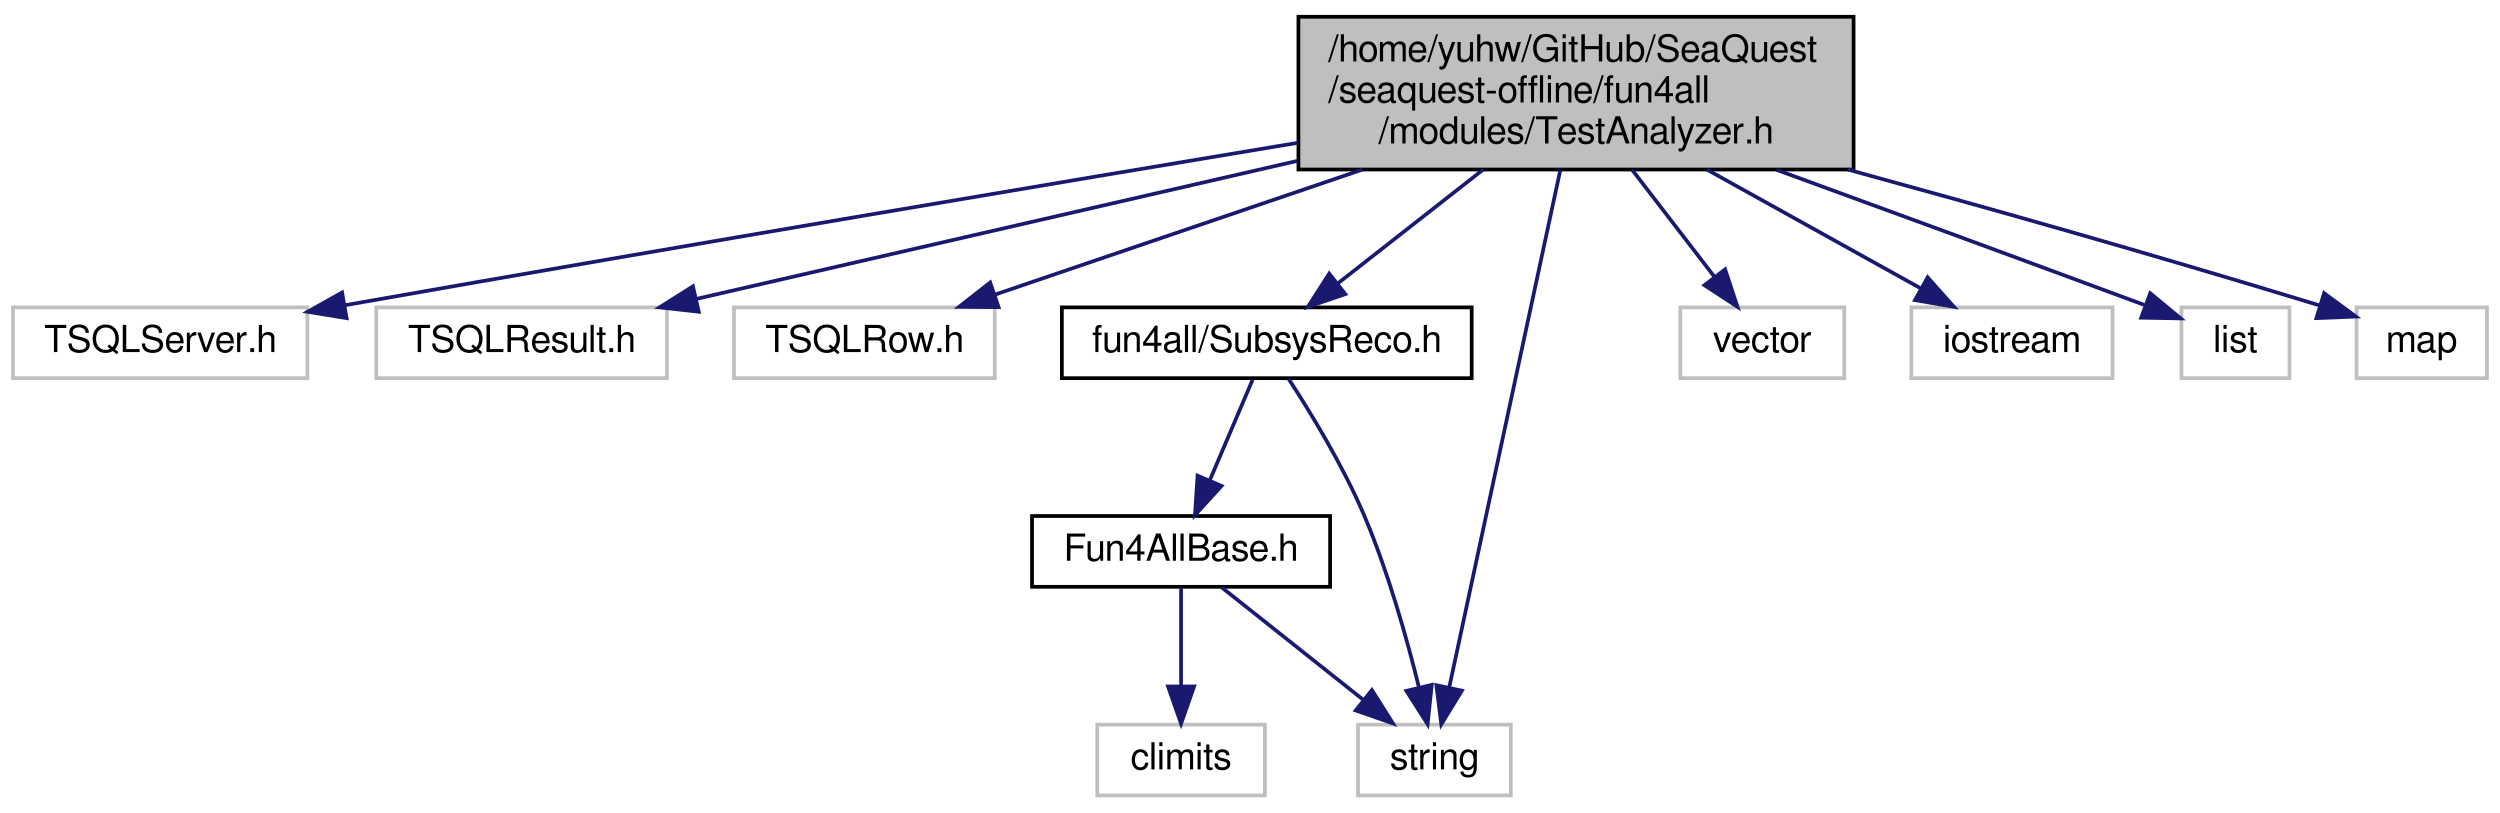
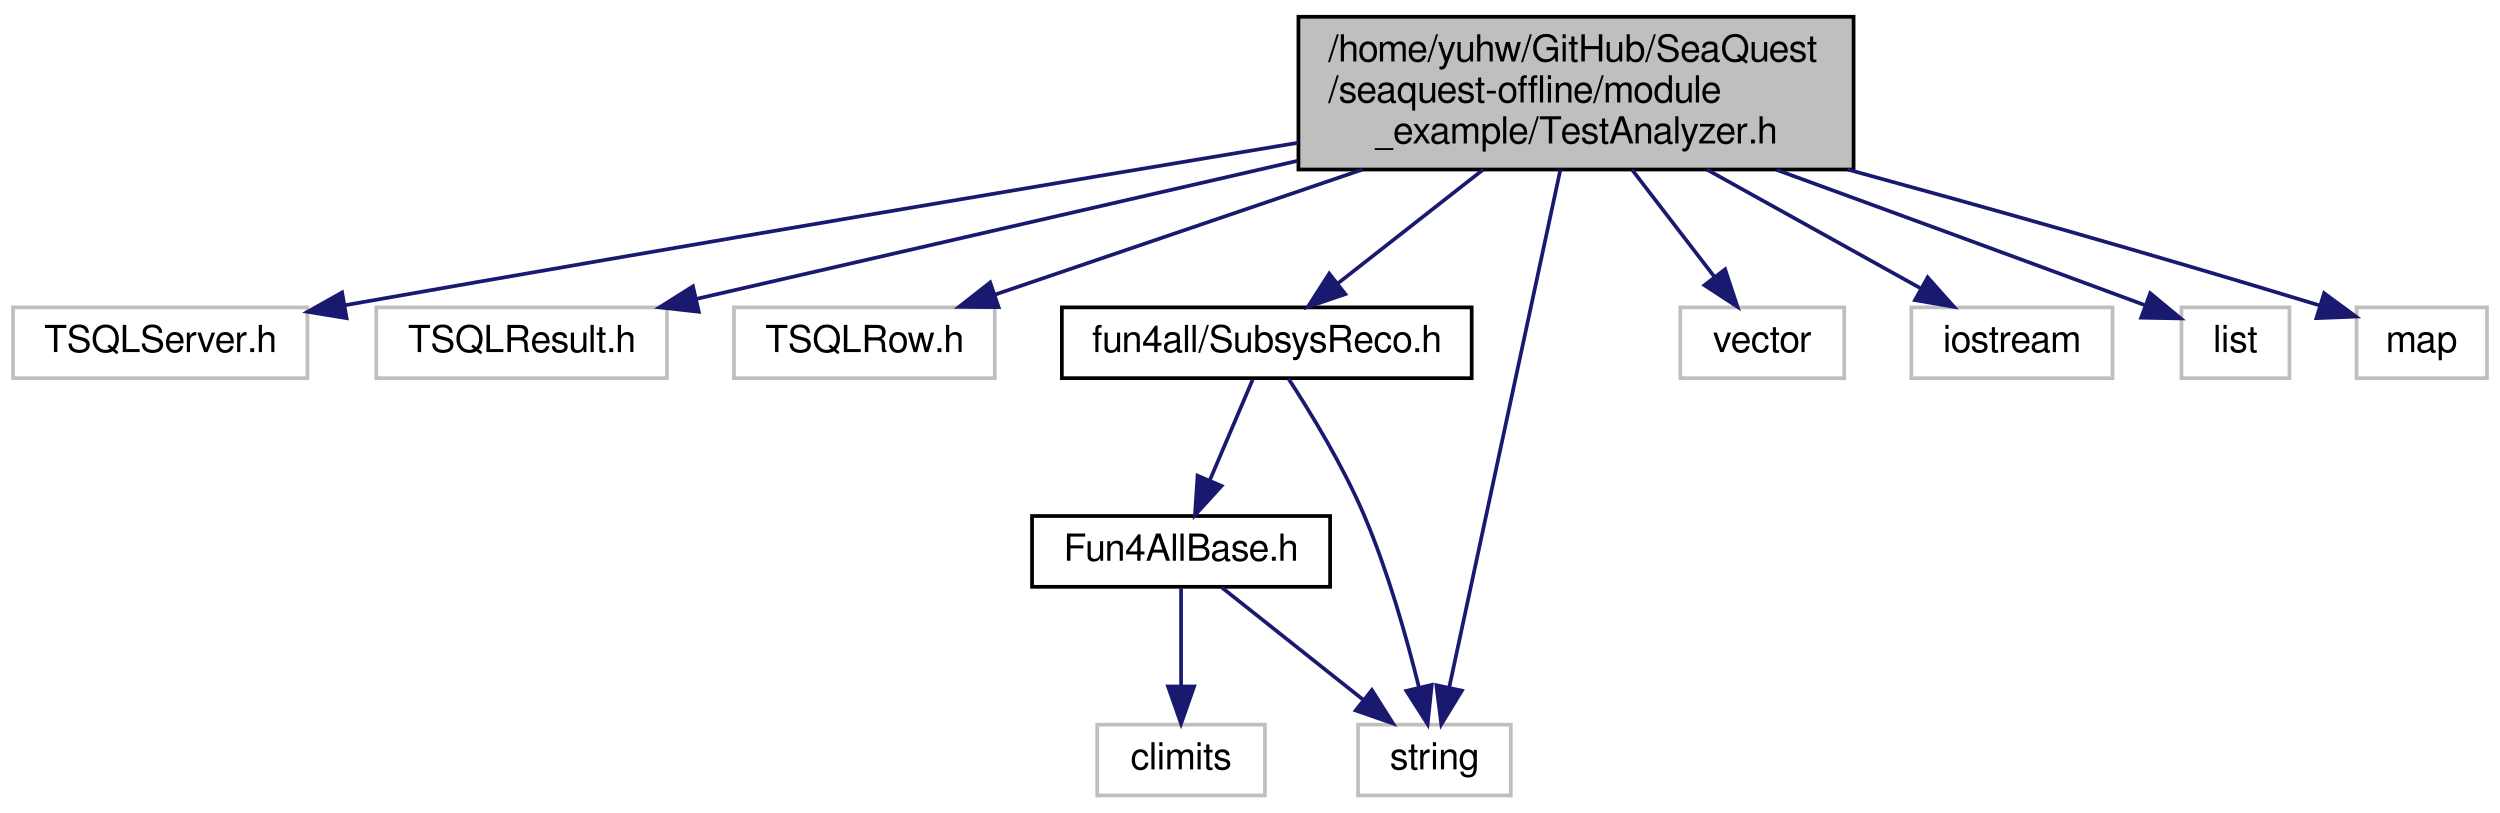
<svg xmlns="http://www.w3.org/2000/svg" xmlns:xlink="http://www.w3.org/1999/xlink" width="671pt" height="218pt" viewBox="0.00 0.00 671.00 218.00">
  <g id="graph0" class="graph" transform="scale(1 1) rotate(0) translate(4 214)">
    <g id="node1" class="node">
      <polygon fill="#bfbfbf" stroke="black" points="344.5,-168.5 344.5,-209.5 493.5,-209.5 493.5,-168.5 344.5,-168.5" />
      <text text-anchor="start" x="352.5" y="-197.5" font-family="FreeSans" font-size="10.00">/home/yuhw/GitHub/SeaQuest</text>
-       <text text-anchor="start" x="352.5" y="-186.5" font-family="FreeSans" font-size="10.00">/seaquest-offline/fun4all</text>
-       <text text-anchor="middle" x="419" y="-175.5" font-family="FreeSans" font-size="10.00">/modules/TestAnalyzer.h</text>
+       <text text-anchor="start" x="352.5" y="-186.5" font-family="FreeSans" font-size="10.00">/seaquest-offline/module</text>
+       <text text-anchor="middle" x="419" y="-175.5" font-family="FreeSans" font-size="10.00">_example/TestAnalyzer.h</text>
    </g>
    <g id="node2" class="node">
      <polygon fill="none" stroke="#bfbfbf" points="-0.5,-112.5 -0.5,-131.5 78.5,-131.5 78.5,-112.5 -0.5,-112.5" />
      <text text-anchor="middle" x="39" y="-119.5" font-family="FreeSans" font-size="10.00">TSQLServer.h</text>
    </g>
    <g id="edge1" class="edge">
      <path fill="none" stroke="midnightblue" d="M344.345,-175.677C279.519,-164.906 182.841,-148.673 88.57,-132.08" />
      <polygon fill="midnightblue" stroke="midnightblue" points="89.028,-128.607 78.572,-130.318 87.812,-135.501 89.028,-128.607" />
    </g>
    <g id="node3" class="node">
      <polygon fill="none" stroke="#bfbfbf" points="97,-112.5 97,-131.5 175,-131.5 175,-112.5 97,-112.5" />
      <text text-anchor="middle" x="136" y="-119.5" font-family="FreeSans" font-size="10.00">TSQLResult.h</text>
    </g>
    <g id="edge2" class="edge">
      <path fill="none" stroke="midnightblue" d="M344.275,-170.837C293.076,-159.078 226.744,-143.842 182.851,-133.761" />
      <polygon fill="midnightblue" stroke="midnightblue" points="183.55,-130.33 173.021,-131.503 181.983,-137.153 183.55,-130.33" />
    </g>
    <g id="node4" class="node">
      <polygon fill="none" stroke="#bfbfbf" points="193,-112.5 193,-131.5 263,-131.5 263,-112.5 193,-112.5" />
      <text text-anchor="middle" x="228" y="-119.5" font-family="FreeSans" font-size="10.00">TSQLRow.h</text>
    </g>
    <g id="edge3" class="edge">
      <path fill="none" stroke="midnightblue" d="M361.694,-168.498C329.594,-157.574 290.602,-144.304 263.032,-134.922" />
      <polygon fill="midnightblue" stroke="midnightblue" points="264.019,-131.561 253.425,-131.652 261.764,-138.188 264.019,-131.561" />
    </g>
    <g id="node5" class="node">
      <g id="a_node5">
        <a xlink:href="../../d5/dc2/SubsysReco_8h.html" target="_top" xlink:title="fun4all/SubsysReco.h">
          <polygon fill="none" stroke="black" points="281,-112.5 281,-131.5 391,-131.5 391,-112.5 281,-112.5" />
          <text text-anchor="middle" x="336" y="-119.5" font-family="FreeSans" font-size="10.00">fun4all/SubsysReco.h</text>
        </a>
      </g>
    </g>
    <g id="edge4" class="edge">
      <path fill="none" stroke="midnightblue" d="M394.097,-168.498C381.617,-158.724 366.738,-147.072 355.162,-138.007" />
      <polygon fill="midnightblue" stroke="midnightblue" points="357.08,-135.063 347.049,-131.652 352.764,-140.574 357.08,-135.063" />
    </g>
    <g id="node7" class="node">
      <polygon fill="none" stroke="#bfbfbf" points="360.5,-0.5 360.5,-19.5 401.5,-19.5 401.5,-0.5 360.5,-0.5" />
      <text text-anchor="middle" x="381" y="-7.5" font-family="FreeSans" font-size="10.00">string</text>
    </g>
    <g id="edge10" class="edge">
      <path fill="none" stroke="midnightblue" d="M414.788,-168.382C407.392,-133.932 392.173,-63.042 384.959,-29.442" />
      <polygon fill="midnightblue" stroke="midnightblue" points="388.364,-28.626 382.843,-19.584 381.52,-30.096 388.364,-28.626" />
    </g>
    <g id="node9" class="node">
      <polygon fill="none" stroke="#bfbfbf" points="447,-112.5 447,-131.5 491,-131.5 491,-112.5 447,-112.5" />
      <text text-anchor="middle" x="469" y="-119.5" font-family="FreeSans" font-size="10.00">vector</text>
    </g>
    <g id="edge9" class="edge">
      <path fill="none" stroke="midnightblue" d="M434.002,-168.498C441.078,-159.299 449.434,-148.436 456.206,-139.632" />
      <polygon fill="midnightblue" stroke="midnightblue" points="459.021,-141.713 462.344,-131.652 453.473,-137.445 459.021,-141.713" />
    </g>
    <g id="node10" class="node">
      <polygon fill="none" stroke="#bfbfbf" points="509,-112.5 509,-131.5 563,-131.5 563,-112.5 509,-112.5" />
      <text text-anchor="middle" x="536" y="-119.5" font-family="FreeSans" font-size="10.00">iostream</text>
    </g>
    <g id="edge11" class="edge">
      <path fill="none" stroke="midnightblue" d="M454.104,-168.498C472.56,-158.245 494.735,-145.925 511.353,-136.693" />
      <polygon fill="midnightblue" stroke="midnightblue" points="513.384,-139.569 520.426,-131.652 509.984,-133.449 513.384,-139.569" />
    </g>
    <g id="node11" class="node">
      <polygon fill="none" stroke="#bfbfbf" points="581.5,-112.5 581.5,-131.5 610.5,-131.5 610.5,-112.5 581.5,-112.5" />
      <text text-anchor="middle" x="596" y="-119.5" font-family="FreeSans" font-size="10.00">list</text>
    </g>
    <g id="edge12" class="edge">
      <path fill="none" stroke="midnightblue" d="M472.852,-168.407C499.894,-158.541 533.387,-146.281 571.497,-132.167" />
      <polygon fill="midnightblue" stroke="midnightblue" points="573.124,-135.297 581.284,-128.54 570.691,-128.733 573.124,-135.297" />
    </g>
    <g id="node12" class="node">
      <polygon fill="none" stroke="#bfbfbf" points="628.5,-112.5 628.5,-131.5 663.5,-131.5 663.5,-112.5 628.5,-112.5" />
      <text text-anchor="middle" x="646" y="-119.5" font-family="FreeSans" font-size="10.00">map</text>
    </g>
    <g id="edge13" class="edge">
      <path fill="none" stroke="midnightblue" d="M491.924,-168.499C527.485,-158.773 571.069,-146.535 618.471,-132.055" />
      <polygon fill="midnightblue" stroke="midnightblue" points="619.789,-135.311 628.321,-129.03 617.734,-128.62 619.789,-135.311" />
    </g>
    <g id="node6" class="node">
      <g id="a_node6">
        <a xlink:href="../../d2/de7/Fun4AllBase_8h.html" target="_top" xlink:title="Fun4AllBase.h">
          <polygon fill="none" stroke="black" points="273,-56.5 273,-75.5 353,-75.5 353,-56.5 273,-56.5" />
          <text text-anchor="middle" x="313" y="-63.5" font-family="FreeSans" font-size="10.00">Fun4AllBase.h</text>
        </a>
      </g>
    </g>
    <g id="edge5" class="edge">
      <path fill="none" stroke="midnightblue" d="M332.202,-112.083C329.087,-104.77 324.577,-94.181 320.711,-85.103" />
      <polygon fill="midnightblue" stroke="midnightblue" points="323.866,-83.58 316.727,-75.751 317.426,-86.323 323.866,-83.58" />
    </g>
    <g id="edge8" class="edge">
      <path fill="none" stroke="midnightblue" d="M341.832,-112.361C347.586,-103.533 356.323,-89.273 362,-76 368.502,-60.799 373.593,-42.684 376.863,-29.444" />
      <polygon fill="midnightblue" stroke="midnightblue" points="380.286,-30.176 379.171,-19.64 373.472,-28.572 380.286,-30.176" />
    </g>
    <g id="edge6" class="edge">
      <path fill="none" stroke="midnightblue" d="M323.925,-56.324C334.175,-48.185 349.721,-35.84 362.001,-26.087" />
      <polygon fill="midnightblue" stroke="midnightblue" points="364.221,-28.794 369.876,-19.834 359.868,-23.312 364.221,-28.794" />
    </g>
    <g id="node8" class="node">
      <polygon fill="none" stroke="#bfbfbf" points="290.5,-0.5 290.5,-19.5 335.5,-19.5 335.5,-0.5 290.5,-0.5" />
      <text text-anchor="middle" x="313" y="-7.5" font-family="FreeSans" font-size="10.00">climits</text>
    </g>
    <g id="edge7" class="edge">
      <path fill="none" stroke="midnightblue" d="M313,-56.083C313,-49.006 313,-38.861 313,-29.986" />
      <polygon fill="midnightblue" stroke="midnightblue" points="316.5,-29.751 313,-19.751 309.5,-29.751 316.5,-29.751" />
    </g>
  </g>
</svg>
